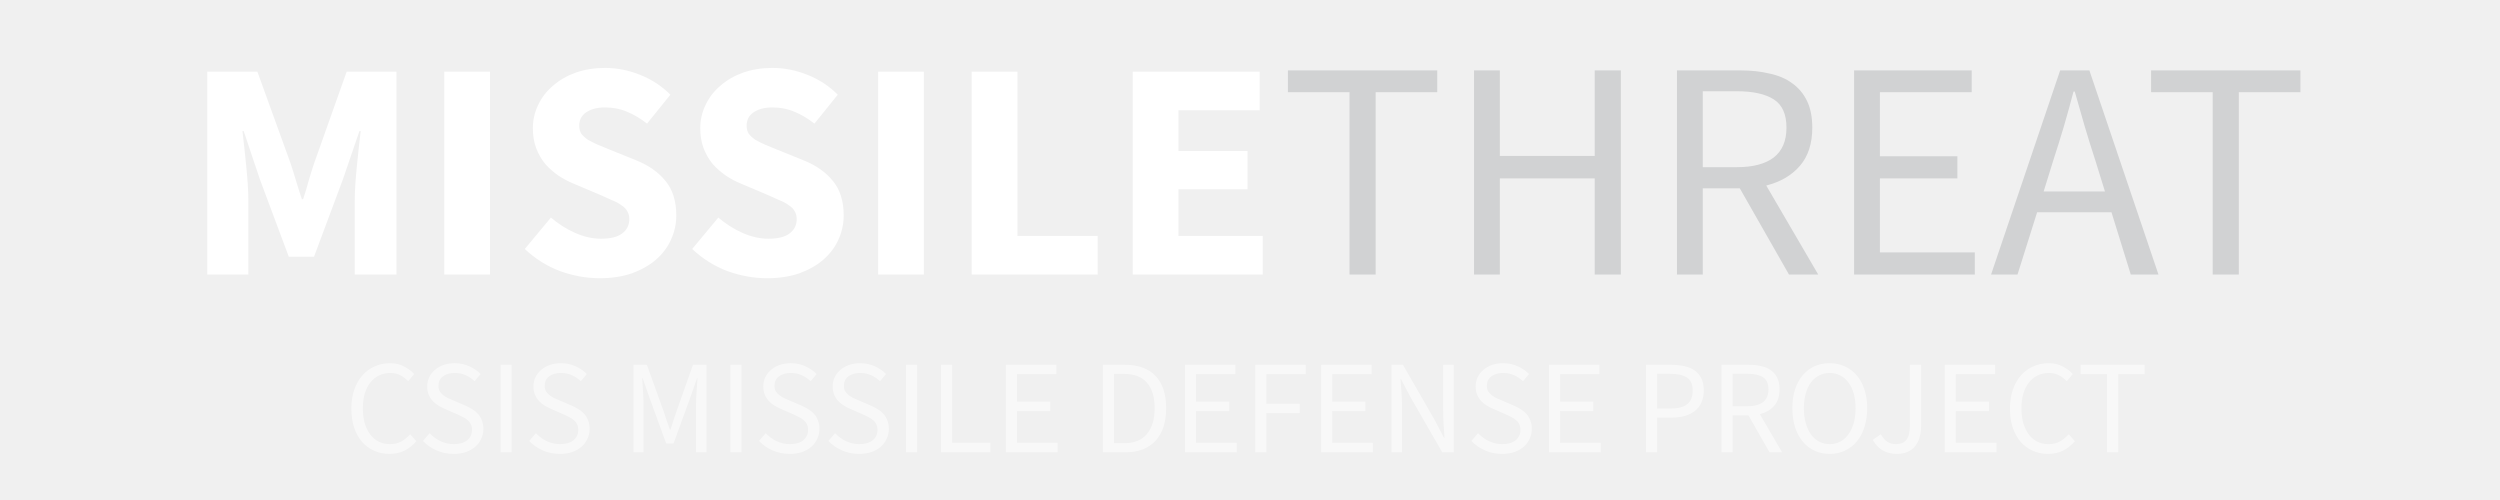
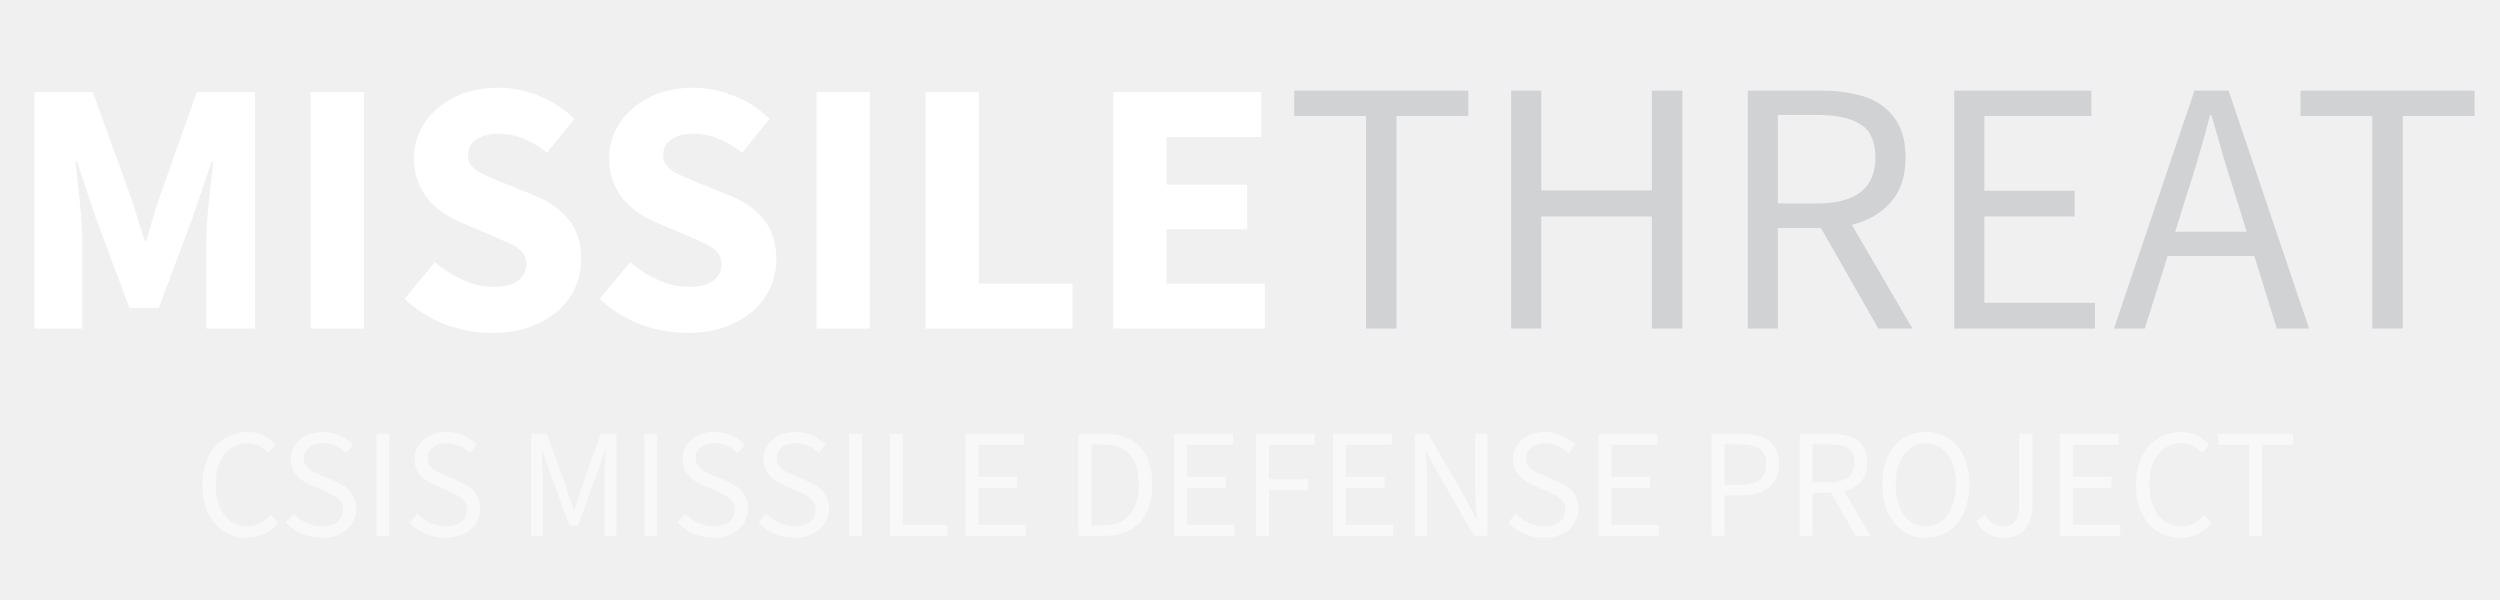
- <svg xmlns="http://www.w3.org/2000/svg" width="250" height="50" viewBox="0 0 193 45" fill="none">
+ <svg xmlns="http://www.w3.org/2000/svg" width="250" height="60" viewBox="0 0 193 45" fill="none">
  <path d="M2.656 24.705V6.449H7.164L10.104 14.569C10.291 15.11 10.468 15.67 10.636 16.249C10.804 16.809 10.981 17.369 11.168 17.929H11.28C11.467 17.369 11.635 16.809 11.784 16.249C11.952 15.67 12.129 15.11 12.316 14.569L15.2 6.449H19.68V24.705H15.928V18.013C15.928 17.565 15.947 17.07 15.984 16.529C16.021 15.987 16.068 15.446 16.124 14.905C16.18 14.345 16.236 13.803 16.292 13.281C16.348 12.739 16.404 12.245 16.46 11.797H16.348L14.864 16.137L12.26 23.109H9.992L7.388 16.137L5.932 11.797H5.82C5.876 12.245 5.932 12.739 5.988 13.281C6.044 13.803 6.1 14.345 6.156 14.905C6.212 15.446 6.259 15.987 6.296 16.529C6.333 17.07 6.352 17.565 6.352 18.013V24.705H2.656ZM23.984 24.705V6.449H28.1V24.705H23.984ZM37.978 25.041C36.783 25.041 35.589 24.826 34.394 24.397C33.218 23.949 32.163 23.286 31.23 22.409L33.582 19.581C34.235 20.141 34.954 20.598 35.738 20.953C36.541 21.307 37.325 21.485 38.09 21.485C38.949 21.485 39.583 21.326 39.994 21.009C40.423 20.691 40.638 20.262 40.638 19.721C40.638 19.441 40.573 19.198 40.442 18.993C40.33 18.787 40.153 18.61 39.91 18.461C39.686 18.293 39.406 18.143 39.07 18.013C38.753 17.863 38.398 17.705 38.006 17.537L35.626 16.529C35.159 16.342 34.702 16.099 34.254 15.801C33.825 15.502 33.433 15.157 33.078 14.765C32.742 14.354 32.471 13.887 32.266 13.365C32.061 12.823 31.958 12.217 31.958 11.545C31.958 10.798 32.117 10.098 32.434 9.445C32.751 8.773 33.199 8.194 33.778 7.709C34.357 7.205 35.038 6.813 35.822 6.533C36.625 6.253 37.502 6.113 38.454 6.113C39.518 6.113 40.563 6.318 41.59 6.729C42.635 7.139 43.55 7.737 44.334 8.521L42.234 11.125C41.637 10.658 41.039 10.303 40.442 10.061C39.845 9.799 39.182 9.669 38.454 9.669C37.745 9.669 37.175 9.818 36.746 10.117C36.335 10.397 36.13 10.798 36.13 11.321C36.13 11.601 36.195 11.843 36.326 12.049C36.475 12.235 36.671 12.413 36.914 12.581C37.175 12.73 37.474 12.879 37.81 13.029C38.146 13.159 38.51 13.309 38.902 13.477L41.254 14.429C42.374 14.877 43.251 15.493 43.886 16.277C44.539 17.061 44.866 18.097 44.866 19.385C44.866 20.15 44.707 20.878 44.39 21.569C44.091 22.241 43.643 22.838 43.046 23.361C42.467 23.865 41.749 24.275 40.89 24.593C40.031 24.891 39.061 25.041 37.978 25.041ZM53.044 25.041C51.85 25.041 50.655 24.826 49.46 24.397C48.284 23.949 47.23 23.286 46.296 22.409L48.648 19.581C49.302 20.141 50.02 20.598 50.804 20.953C51.607 21.307 52.391 21.485 53.156 21.485C54.015 21.485 54.65 21.326 55.06 21.009C55.49 20.691 55.704 20.262 55.704 19.721C55.704 19.441 55.639 19.198 55.508 18.993C55.396 18.787 55.219 18.61 54.976 18.461C54.752 18.293 54.472 18.143 54.136 18.013C53.819 17.863 53.464 17.705 53.072 17.537L50.692 16.529C50.226 16.342 49.768 16.099 49.32 15.801C48.891 15.502 48.499 15.157 48.144 14.765C47.808 14.354 47.538 13.887 47.332 13.365C47.127 12.823 47.024 12.217 47.024 11.545C47.024 10.798 47.183 10.098 47.5 9.445C47.818 8.773 48.266 8.194 48.844 7.709C49.423 7.205 50.104 6.813 50.888 6.533C51.691 6.253 52.568 6.113 53.52 6.113C54.584 6.113 55.63 6.318 56.656 6.729C57.702 7.139 58.616 7.737 59.4 8.521L57.3 11.125C56.703 10.658 56.106 10.303 55.508 10.061C54.911 9.799 54.248 9.669 53.52 9.669C52.811 9.669 52.242 9.818 51.812 10.117C51.402 10.397 51.196 10.798 51.196 11.321C51.196 11.601 51.262 11.843 51.392 12.049C51.542 12.235 51.738 12.413 51.98 12.581C52.242 12.73 52.54 12.879 52.876 13.029C53.212 13.159 53.576 13.309 53.968 13.477L56.32 14.429C57.44 14.877 58.318 15.493 58.952 16.277C59.606 17.061 59.932 18.097 59.932 19.385C59.932 20.15 59.774 20.878 59.456 21.569C59.158 22.241 58.71 22.838 58.112 23.361C57.534 23.865 56.815 24.275 55.956 24.593C55.098 24.891 54.127 25.041 53.044 25.041ZM63.031 24.705V6.449H67.147V24.705H63.031ZM71.453 24.705V6.449H75.569V21.233H82.793V24.705H71.453ZM85.945 24.705V6.449H97.369V9.921H90.061V13.589H96.277V17.033H90.061V21.233H97.649V24.705H85.945Z" fill="white" />
  <path d="M105.457 24.705V8.297H99.913V6.337H113.353V8.297H107.809V24.705H105.457ZM116.661 24.705V6.337H118.985V14.037H127.525V6.337H129.877V24.705H127.525V16.053H118.985V24.705H116.661ZM134.926 24.705V6.337H140.666C141.6 6.337 142.458 6.43 143.242 6.617C144.045 6.785 144.726 7.074 145.286 7.485C145.865 7.895 146.313 8.427 146.63 9.081C146.948 9.734 147.106 10.537 147.106 11.489C147.106 12.926 146.733 14.074 145.986 14.933C145.24 15.791 144.232 16.379 142.962 16.697L147.638 24.705H145.006L140.582 16.949H137.25V24.705H134.926ZM137.25 15.045H140.33C141.768 15.045 142.869 14.755 143.634 14.177C144.4 13.579 144.782 12.683 144.782 11.489C144.782 10.275 144.4 9.426 143.634 8.941C142.869 8.455 141.768 8.213 140.33 8.213H137.25V15.045ZM150.868 24.705V6.337H161.452V8.297H153.192V14.065H160.164V16.053H153.192V22.717H161.732V24.705H150.868ZM168.797 14.429L167.929 17.229H173.445L172.577 14.429C172.241 13.402 171.924 12.385 171.625 11.377C171.327 10.35 171.028 9.305 170.729 8.241H170.617C170.337 9.305 170.048 10.35 169.749 11.377C169.451 12.385 169.133 13.402 168.797 14.429ZM163.197 24.705L169.413 6.337H172.045L178.261 24.705H175.769L174.033 19.105H167.341L165.577 24.705H163.197ZM183.141 24.705V8.297H177.597V6.337H191.037V8.297H185.493V24.705H183.141Z" fill="#D1D2D3" />
  <path d="M19.056 40.849C18.56 40.849 18.104 40.757 17.688 40.573C17.272 40.389 16.908 40.125 16.596 39.781C16.292 39.429 16.052 39.001 15.876 38.497C15.708 37.985 15.624 37.409 15.624 36.769C15.624 36.137 15.712 35.569 15.888 35.065C16.064 34.561 16.308 34.133 16.62 33.781C16.932 33.429 17.3 33.161 17.724 32.977C18.148 32.785 18.612 32.689 19.116 32.689C19.596 32.689 20.016 32.789 20.376 32.989C20.744 33.181 21.044 33.405 21.276 33.661L20.736 34.309C20.528 34.085 20.292 33.905 20.028 33.769C19.764 33.633 19.464 33.565 19.128 33.565C18.752 33.565 18.412 33.641 18.108 33.793C17.804 33.937 17.544 34.149 17.328 34.429C17.112 34.701 16.944 35.033 16.824 35.425C16.712 35.817 16.656 36.257 16.656 36.745C16.656 37.241 16.712 37.689 16.824 38.089C16.944 38.481 17.108 38.817 17.316 39.097C17.524 39.377 17.776 39.593 18.072 39.745C18.376 39.897 18.716 39.973 19.092 39.973C19.476 39.973 19.812 39.897 20.1 39.745C20.388 39.585 20.66 39.365 20.916 39.085L21.468 39.709C21.156 40.069 20.804 40.349 20.412 40.549C20.02 40.749 19.568 40.849 19.056 40.849ZM24.826 40.849C24.274 40.849 23.762 40.745 23.291 40.537C22.819 40.329 22.41 40.045 22.067 39.685L22.666 38.989C22.947 39.285 23.274 39.525 23.651 39.709C24.035 39.885 24.43 39.973 24.838 39.973C25.358 39.973 25.762 39.857 26.05 39.625C26.338 39.385 26.483 39.073 26.483 38.689C26.483 38.489 26.447 38.321 26.375 38.185C26.311 38.041 26.218 37.921 26.099 37.825C25.986 37.721 25.851 37.629 25.691 37.549C25.53 37.469 25.358 37.385 25.174 37.297L24.047 36.805C23.863 36.725 23.674 36.629 23.483 36.517C23.291 36.405 23.119 36.269 22.966 36.109C22.814 35.949 22.691 35.761 22.595 35.545C22.498 35.321 22.451 35.065 22.451 34.777C22.451 34.481 22.511 34.205 22.631 33.949C22.759 33.693 22.93 33.473 23.146 33.289C23.37 33.097 23.631 32.949 23.927 32.845C24.23 32.741 24.562 32.689 24.922 32.689C25.395 32.689 25.831 32.781 26.23 32.965C26.631 33.141 26.971 33.373 27.25 33.661L26.71 34.309C26.471 34.077 26.203 33.897 25.907 33.769C25.619 33.633 25.291 33.565 24.922 33.565C24.483 33.565 24.127 33.669 23.855 33.877C23.59 34.077 23.459 34.357 23.459 34.717C23.459 34.909 23.494 35.073 23.567 35.209C23.646 35.337 23.75 35.453 23.878 35.557C24.006 35.653 24.146 35.741 24.299 35.821C24.451 35.893 24.607 35.961 24.767 36.025L25.883 36.505C26.107 36.601 26.319 36.713 26.518 36.841C26.718 36.961 26.89 37.105 27.035 37.273C27.178 37.433 27.291 37.625 27.37 37.849C27.459 38.065 27.503 38.317 27.503 38.605C27.503 38.917 27.439 39.209 27.311 39.481C27.191 39.753 27.015 39.993 26.782 40.201C26.55 40.401 26.27 40.561 25.942 40.681C25.614 40.793 25.242 40.849 24.826 40.849ZM29.053 40.705V32.833H30.049V40.705H29.053ZM34.389 40.849C33.837 40.849 33.325 40.745 32.853 40.537C32.381 40.329 31.973 40.045 31.629 39.685L32.229 38.989C32.509 39.285 32.837 39.525 33.213 39.709C33.597 39.885 33.993 39.973 34.401 39.973C34.921 39.973 35.325 39.857 35.613 39.625C35.901 39.385 36.045 39.073 36.045 38.689C36.045 38.489 36.009 38.321 35.937 38.185C35.873 38.041 35.781 37.921 35.661 37.825C35.549 37.721 35.413 37.629 35.253 37.549C35.093 37.469 34.921 37.385 34.737 37.297L33.609 36.805C33.425 36.725 33.237 36.629 33.045 36.517C32.853 36.405 32.681 36.269 32.529 36.109C32.377 35.949 32.253 35.761 32.157 35.545C32.061 35.321 32.013 35.065 32.013 34.777C32.013 34.481 32.073 34.205 32.193 33.949C32.321 33.693 32.493 33.473 32.709 33.289C32.933 33.097 33.193 32.949 33.489 32.845C33.793 32.741 34.125 32.689 34.485 32.689C34.957 32.689 35.393 32.781 35.793 32.965C36.193 33.141 36.533 33.373 36.813 33.661L36.273 34.309C36.033 34.077 35.765 33.897 35.469 33.769C35.181 33.633 34.853 33.565 34.485 33.565C34.045 33.565 33.689 33.669 33.417 33.877C33.153 34.077 33.021 34.357 33.021 34.717C33.021 34.909 33.057 35.073 33.129 35.209C33.209 35.337 33.313 35.453 33.441 35.557C33.569 35.653 33.709 35.741 33.861 35.821C34.013 35.893 34.169 35.961 34.329 36.025L35.445 36.505C35.669 36.601 35.881 36.713 36.081 36.841C36.281 36.961 36.453 37.105 36.597 37.273C36.741 37.433 36.853 37.625 36.933 37.849C37.021 38.065 37.065 38.317 37.065 38.605C37.065 38.917 37.001 39.209 36.873 39.481C36.753 39.753 36.577 39.993 36.345 40.201C36.113 40.401 35.833 40.561 35.505 40.681C35.177 40.793 34.805 40.849 34.389 40.849ZM41.017 40.705V32.833H42.218L43.73 37.033C43.825 37.305 43.917 37.581 44.005 37.861C44.102 38.133 44.197 38.405 44.294 38.677H44.342C44.438 38.405 44.526 38.133 44.605 37.861C44.694 37.581 44.785 37.305 44.882 37.033L46.37 32.833H47.581V40.705H46.645V36.373C46.645 36.021 46.661 35.633 46.694 35.209C46.725 34.785 46.754 34.397 46.778 34.045H46.73L46.105 35.833L44.617 39.913H43.958L42.469 35.833L41.846 34.045H41.797C41.822 34.397 41.846 34.785 41.87 35.209C41.901 35.633 41.917 36.021 41.917 36.373V40.705H41.017ZM49.736 40.705V32.833H50.732V40.705H49.736ZM55.073 40.849C54.521 40.849 54.009 40.745 53.537 40.537C53.065 40.329 52.657 40.045 52.313 39.685L52.913 38.989C53.193 39.285 53.521 39.525 53.897 39.709C54.281 39.885 54.677 39.973 55.085 39.973C55.605 39.973 56.009 39.857 56.297 39.625C56.585 39.385 56.729 39.073 56.729 38.689C56.729 38.489 56.693 38.321 56.621 38.185C56.557 38.041 56.465 37.921 56.345 37.825C56.233 37.721 56.097 37.629 55.937 37.549C55.777 37.469 55.605 37.385 55.421 37.297L54.293 36.805C54.109 36.725 53.921 36.629 53.729 36.517C53.537 36.405 53.365 36.269 53.213 36.109C53.061 35.949 52.937 35.761 52.841 35.545C52.745 35.321 52.697 35.065 52.697 34.777C52.697 34.481 52.757 34.205 52.877 33.949C53.005 33.693 53.177 33.473 53.393 33.289C53.617 33.097 53.877 32.949 54.173 32.845C54.477 32.741 54.809 32.689 55.169 32.689C55.641 32.689 56.077 32.781 56.477 32.965C56.877 33.141 57.217 33.373 57.497 33.661L56.957 34.309C56.717 34.077 56.449 33.897 56.153 33.769C55.865 33.633 55.537 33.565 55.169 33.565C54.729 33.565 54.373 33.669 54.101 33.877C53.837 34.077 53.705 34.357 53.705 34.717C53.705 34.909 53.741 35.073 53.813 35.209C53.893 35.337 53.997 35.453 54.125 35.557C54.253 35.653 54.393 35.741 54.545 35.821C54.697 35.893 54.853 35.961 55.013 36.025L56.129 36.505C56.353 36.601 56.565 36.713 56.765 36.841C56.965 36.961 57.137 37.105 57.281 37.273C57.425 37.433 57.537 37.625 57.617 37.849C57.705 38.065 57.749 38.317 57.749 38.605C57.749 38.917 57.685 39.209 57.557 39.481C57.437 39.753 57.261 39.993 57.029 40.201C56.797 40.401 56.517 40.561 56.189 40.681C55.861 40.793 55.489 40.849 55.073 40.849ZM61.319 40.849C60.767 40.849 60.255 40.745 59.783 40.537C59.311 40.329 58.903 40.045 58.559 39.685L59.159 38.989C59.439 39.285 59.767 39.525 60.143 39.709C60.527 39.885 60.923 39.973 61.331 39.973C61.851 39.973 62.255 39.857 62.543 39.625C62.831 39.385 62.975 39.073 62.975 38.689C62.975 38.489 62.939 38.321 62.867 38.185C62.803 38.041 62.711 37.921 62.591 37.825C62.479 37.721 62.343 37.629 62.183 37.549C62.023 37.469 61.851 37.385 61.667 37.297L60.539 36.805C60.355 36.725 60.167 36.629 59.975 36.517C59.783 36.405 59.611 36.269 59.459 36.109C59.307 35.949 59.183 35.761 59.087 35.545C58.991 35.321 58.943 35.065 58.943 34.777C58.943 34.481 59.003 34.205 59.123 33.949C59.251 33.693 59.423 33.473 59.639 33.289C59.863 33.097 60.123 32.949 60.419 32.845C60.723 32.741 61.055 32.689 61.415 32.689C61.887 32.689 62.323 32.781 62.723 32.965C63.123 33.141 63.463 33.373 63.743 33.661L63.203 34.309C62.963 34.077 62.695 33.897 62.399 33.769C62.111 33.633 61.783 33.565 61.415 33.565C60.975 33.565 60.619 33.669 60.347 33.877C60.083 34.077 59.951 34.357 59.951 34.717C59.951 34.909 59.987 35.073 60.059 35.209C60.139 35.337 60.243 35.453 60.371 35.557C60.499 35.653 60.639 35.741 60.791 35.821C60.943 35.893 61.099 35.961 61.259 36.025L62.375 36.505C62.599 36.601 62.811 36.713 63.011 36.841C63.211 36.961 63.383 37.105 63.527 37.273C63.671 37.433 63.783 37.625 63.863 37.849C63.951 38.065 63.995 38.317 63.995 38.605C63.995 38.917 63.931 39.209 63.803 39.481C63.683 39.753 63.507 39.993 63.275 40.201C63.043 40.401 62.763 40.561 62.435 40.681C62.107 40.793 61.735 40.849 61.319 40.849ZM65.545 40.705V32.833H66.541V40.705H65.545ZM68.697 40.705V32.833H69.693V39.853H73.137V40.705H68.697ZM74.533 40.705V32.833H79.069V33.673H75.529V36.145H78.517V36.997H75.529V39.853H79.189V40.705H74.533ZM83.264 40.705V32.833H85.232C86.448 32.833 87.372 33.169 88.004 33.841C88.636 34.513 88.952 35.477 88.952 36.733C88.952 37.357 88.872 37.917 88.712 38.413C88.552 38.901 88.316 39.317 88.004 39.661C87.692 39.997 87.308 40.257 86.852 40.441C86.396 40.617 85.872 40.705 85.28 40.705H83.264ZM84.26 39.889H85.16C86.08 39.889 86.768 39.613 87.224 39.061C87.688 38.509 87.92 37.733 87.92 36.733C87.92 35.733 87.688 34.969 87.224 34.441C86.768 33.913 86.08 33.649 85.16 33.649H84.26V39.889ZM90.646 40.705V32.833H95.182V33.673H91.642V36.145H94.63V36.997H91.642V39.853H95.302V40.705H90.646ZM96.975 40.705V32.833H101.511V33.673H97.971V36.337H100.971V37.177H97.971V40.705H96.975ZM102.904 40.705V32.833H107.44V33.673H103.9V36.145H106.888V36.997H103.9V39.853H107.56V40.705H102.904ZM109.232 40.705V32.833H110.264L113.108 37.777L113.96 39.409H114.008C113.984 39.009 113.956 38.597 113.924 38.173C113.9 37.741 113.888 37.317 113.888 36.901V32.833H114.836V40.705H113.804L110.948 35.749L110.096 34.129H110.048C110.08 34.529 110.108 34.937 110.132 35.353C110.164 35.761 110.18 36.173 110.18 36.589V40.705H109.232ZM119.186 40.849C118.634 40.849 118.122 40.745 117.65 40.537C117.178 40.329 116.77 40.045 116.426 39.685L117.026 38.989C117.306 39.285 117.634 39.525 118.01 39.709C118.394 39.885 118.79 39.973 119.198 39.973C119.718 39.973 120.122 39.857 120.41 39.625C120.698 39.385 120.842 39.073 120.842 38.689C120.842 38.489 120.806 38.321 120.734 38.185C120.67 38.041 120.578 37.921 120.458 37.825C120.346 37.721 120.21 37.629 120.05 37.549C119.89 37.469 119.718 37.385 119.534 37.297L118.406 36.805C118.222 36.725 118.034 36.629 117.842 36.517C117.65 36.405 117.478 36.269 117.326 36.109C117.174 35.949 117.05 35.761 116.954 35.545C116.858 35.321 116.81 35.065 116.81 34.777C116.81 34.481 116.87 34.205 116.99 33.949C117.118 33.693 117.29 33.473 117.506 33.289C117.73 33.097 117.99 32.949 118.286 32.845C118.59 32.741 118.922 32.689 119.282 32.689C119.754 32.689 120.19 32.781 120.59 32.965C120.99 33.141 121.33 33.373 121.61 33.661L121.07 34.309C120.83 34.077 120.562 33.897 120.266 33.769C119.978 33.633 119.65 33.565 119.282 33.565C118.842 33.565 118.486 33.669 118.214 33.877C117.95 34.077 117.818 34.357 117.818 34.717C117.818 34.909 117.854 35.073 117.926 35.209C118.006 35.337 118.11 35.453 118.238 35.557C118.366 35.653 118.506 35.741 118.658 35.821C118.81 35.893 118.966 35.961 119.126 36.025L120.242 36.505C120.466 36.601 120.678 36.713 120.878 36.841C121.078 36.961 121.25 37.105 121.394 37.273C121.538 37.433 121.65 37.625 121.73 37.849C121.818 38.065 121.862 38.317 121.862 38.605C121.862 38.917 121.798 39.209 121.67 39.481C121.55 39.753 121.374 39.993 121.142 40.201C120.91 40.401 120.63 40.561 120.302 40.681C119.974 40.793 119.602 40.849 119.186 40.849ZM123.412 40.705V32.833H127.948V33.673H124.408V36.145H127.396V36.997H124.408V39.853H128.068V40.705H123.412ZM132.143 40.705V32.833H134.387C134.827 32.833 135.227 32.873 135.587 32.953C135.955 33.033 136.267 33.165 136.523 33.349C136.779 33.525 136.979 33.761 137.122 34.057C137.266 34.353 137.339 34.717 137.339 35.149C137.339 35.565 137.266 35.925 137.122 36.229C136.987 36.533 136.791 36.785 136.535 36.985C136.279 37.185 135.971 37.337 135.611 37.441C135.259 37.537 134.867 37.585 134.435 37.585H133.139V40.705H132.143ZM133.139 36.769H134.315C135.003 36.769 135.511 36.641 135.839 36.385C136.175 36.121 136.343 35.709 136.343 35.149C136.343 34.581 136.167 34.189 135.815 33.973C135.471 33.749 134.955 33.637 134.267 33.637H133.139V36.769ZM138.939 40.705V32.833H141.399C141.799 32.833 142.167 32.873 142.503 32.953C142.847 33.025 143.139 33.149 143.379 33.325C143.627 33.501 143.819 33.729 143.955 34.009C144.091 34.289 144.159 34.633 144.159 35.041C144.159 35.657 143.999 36.149 143.679 36.517C143.359 36.885 142.927 37.137 142.383 37.273L144.387 40.705H143.259L141.363 37.381H139.935V40.705H138.939ZM139.935 36.565H141.255C141.871 36.565 142.343 36.441 142.671 36.193C142.999 35.937 143.163 35.553 143.163 35.041C143.163 34.521 142.999 34.157 142.671 33.949C142.343 33.741 141.871 33.637 141.255 33.637H139.935V36.565ZM148.675 40.849C148.179 40.849 147.723 40.753 147.307 40.561C146.899 40.369 146.547 40.097 146.251 39.745C145.955 39.385 145.723 38.953 145.555 38.449C145.395 37.937 145.315 37.365 145.315 36.733C145.315 36.101 145.395 35.537 145.555 35.041C145.723 34.537 145.955 34.113 146.251 33.769C146.547 33.417 146.899 33.149 147.307 32.965C147.723 32.781 148.179 32.689 148.675 32.689C149.171 32.689 149.623 32.785 150.031 32.977C150.447 33.161 150.803 33.429 151.099 33.781C151.403 34.125 151.635 34.549 151.795 35.053C151.963 35.549 152.047 36.109 152.047 36.733C152.047 37.365 151.963 37.937 151.795 38.449C151.635 38.953 151.403 39.385 151.099 39.745C150.803 40.097 150.447 40.369 150.031 40.561C149.623 40.753 149.171 40.849 148.675 40.849ZM148.675 39.973C149.027 39.973 149.343 39.897 149.623 39.745C149.911 39.593 150.155 39.377 150.355 39.097C150.563 38.809 150.723 38.469 150.835 38.077C150.947 37.677 151.003 37.229 151.003 36.733C151.003 36.245 150.947 35.805 150.835 35.413C150.723 35.021 150.563 34.689 150.355 34.417C150.155 34.145 149.911 33.937 149.623 33.793C149.343 33.641 149.027 33.565 148.675 33.565C148.323 33.565 148.003 33.641 147.715 33.793C147.435 33.937 147.191 34.145 146.983 34.417C146.783 34.689 146.627 35.021 146.515 35.413C146.403 35.805 146.347 36.245 146.347 36.733C146.347 37.229 146.403 37.677 146.515 38.077C146.627 38.469 146.783 38.809 146.983 39.097C147.191 39.377 147.435 39.593 147.715 39.745C148.003 39.897 148.323 39.973 148.675 39.973ZM154.724 40.849C153.74 40.849 153.016 40.429 152.552 39.589L153.272 39.085C153.448 39.397 153.648 39.625 153.872 39.769C154.096 39.905 154.348 39.973 154.628 39.973C155.052 39.973 155.368 39.845 155.576 39.589C155.784 39.325 155.888 38.893 155.888 38.293V32.833H156.896V38.389C156.896 38.725 156.852 39.045 156.764 39.349C156.684 39.645 156.556 39.905 156.38 40.129C156.212 40.353 155.988 40.529 155.708 40.657C155.436 40.785 155.108 40.849 154.724 40.849ZM159.025 40.705V32.833H163.561V33.673H160.021V36.145H163.009V36.997H160.021V39.853H163.681V40.705H159.025ZM168.329 40.849C167.833 40.849 167.377 40.757 166.961 40.573C166.545 40.389 166.181 40.125 165.869 39.781C165.565 39.429 165.325 39.001 165.149 38.497C164.981 37.985 164.897 37.409 164.897 36.769C164.897 36.137 164.985 35.569 165.161 35.065C165.337 34.561 165.581 34.133 165.893 33.781C166.205 33.429 166.573 33.161 166.997 32.977C167.421 32.785 167.885 32.689 168.389 32.689C168.869 32.689 169.289 32.789 169.649 32.989C170.017 33.181 170.317 33.405 170.549 33.661L170.009 34.309C169.801 34.085 169.565 33.905 169.301 33.769C169.037 33.633 168.737 33.565 168.401 33.565C168.025 33.565 167.685 33.641 167.381 33.793C167.077 33.937 166.817 34.149 166.601 34.429C166.385 34.701 166.217 35.033 166.097 35.425C165.985 35.817 165.929 36.257 165.929 36.745C165.929 37.241 165.985 37.689 166.097 38.089C166.217 38.481 166.381 38.817 166.589 39.097C166.797 39.377 167.049 39.593 167.345 39.745C167.649 39.897 167.989 39.973 168.365 39.973C168.749 39.973 169.085 39.897 169.373 39.745C169.661 39.585 169.933 39.365 170.189 39.085L170.741 39.709C170.429 40.069 170.077 40.349 169.685 40.549C169.293 40.749 168.841 40.849 168.329 40.849ZM173.63 40.705V33.673H171.254V32.833H177.014V33.673H174.638V40.705H173.63Z" fill="white" fill-opacity="0.55" />
</svg>
